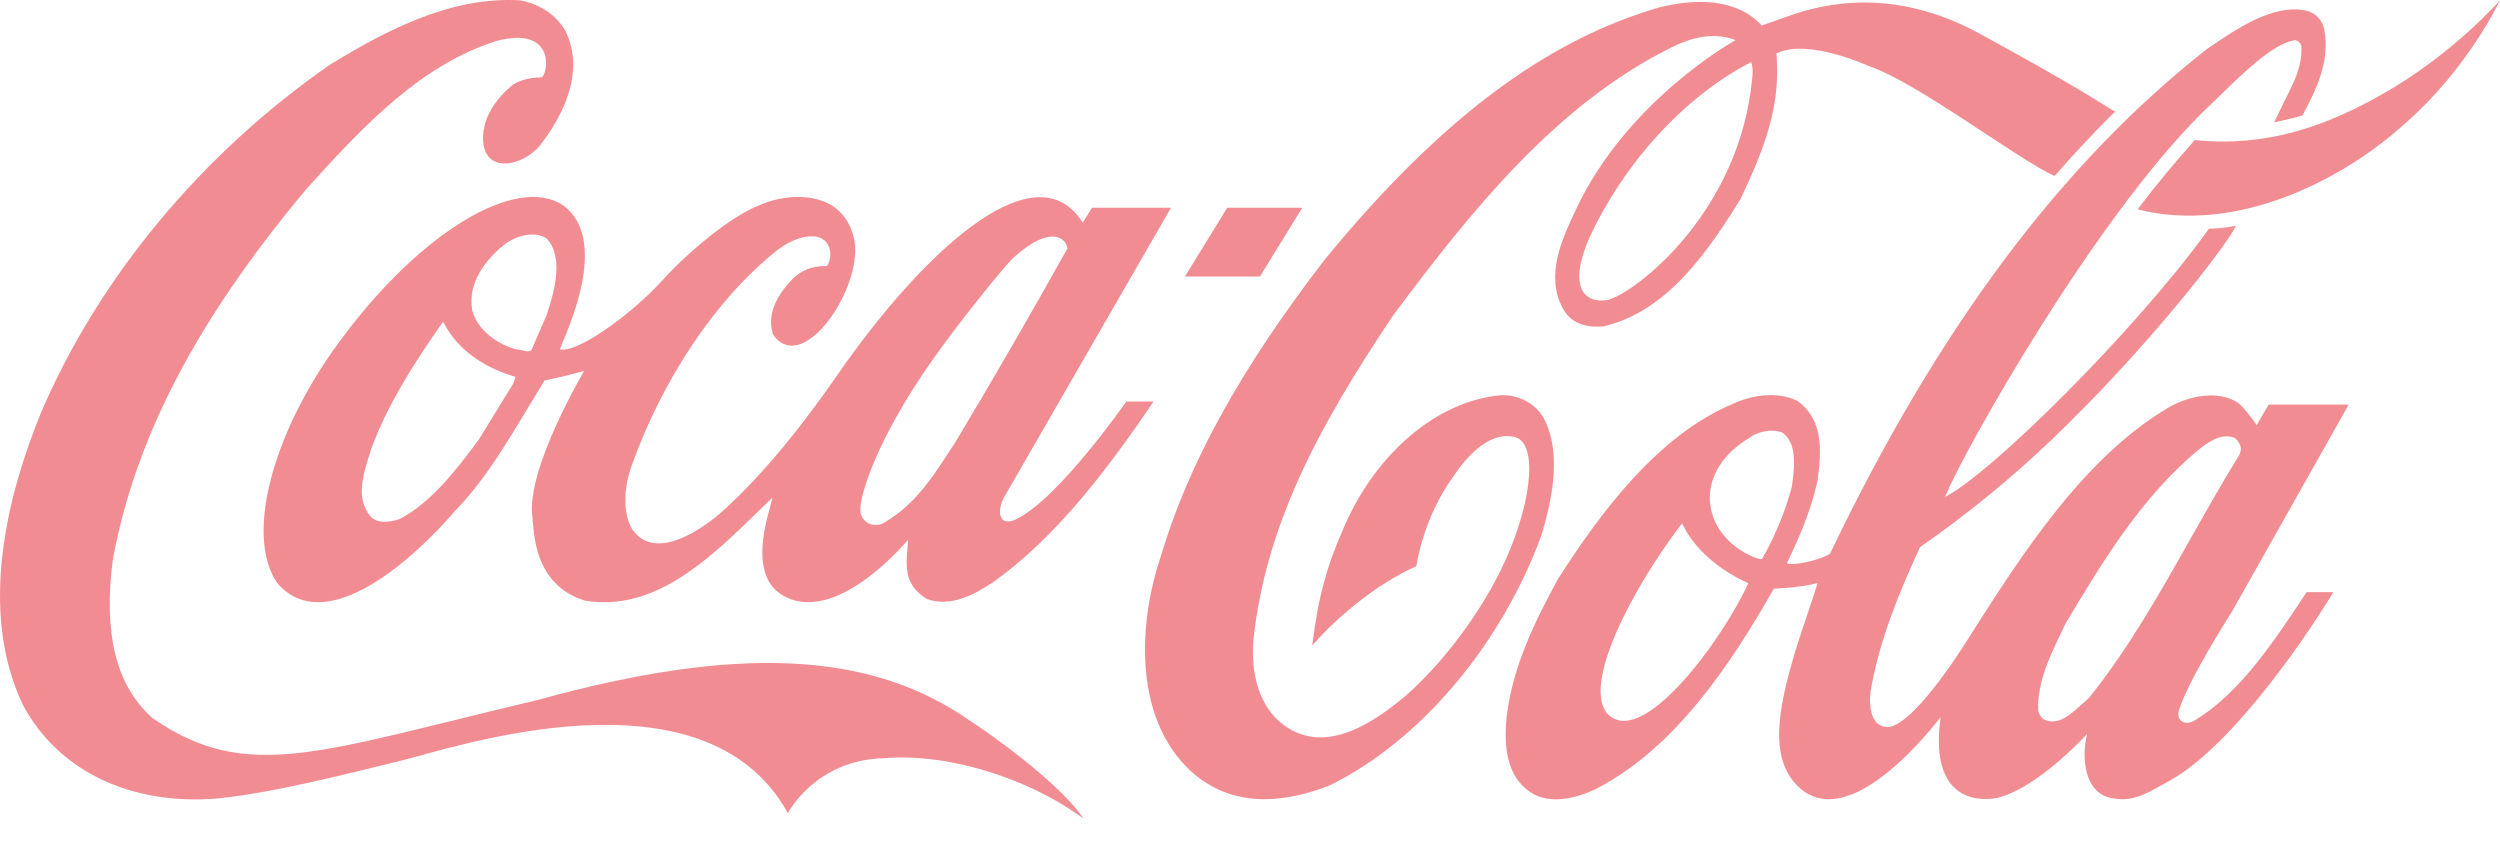
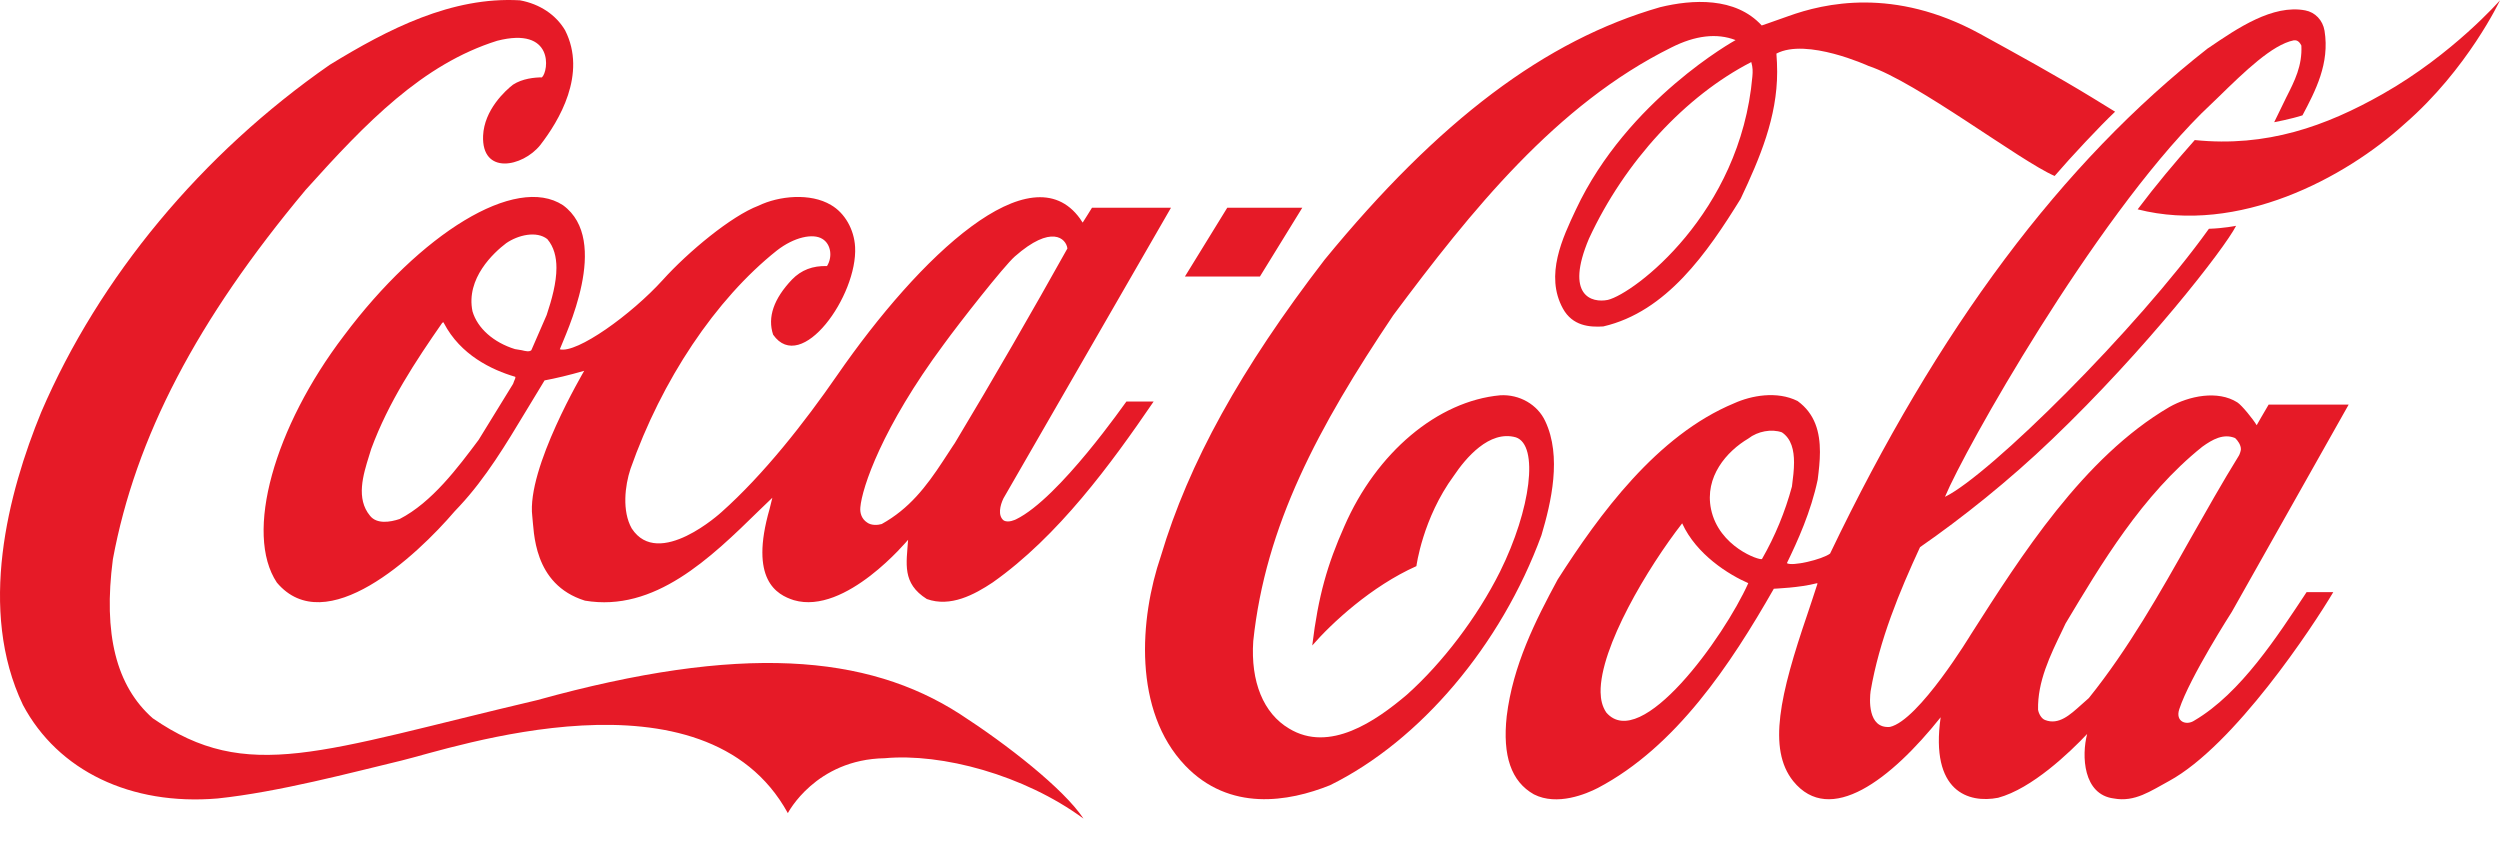
<svg xmlns="http://www.w3.org/2000/svg" width="80" height="27" viewBox="0 0 80 27" fill="none">
-   <g opacity="0.5">
-     <path d="M30.721 22.851C27.744 20.933 23.704 20.597 17.189 22.404C10.243 24.037 7.927 25.083 4.886 22.983C3.718 21.951 3.299 20.29 3.612 17.896C4.337 13.995 6.298 10.241 9.78 6.077C11.724 3.911 13.527 2.052 15.908 1.305C17.733 0.837 17.562 2.271 17.342 2.476C17.109 2.476 16.717 2.513 16.415 2.71C16.169 2.901 15.495 3.516 15.459 4.343C15.407 5.609 16.717 5.345 17.282 4.65C17.891 3.867 18.791 2.367 18.083 0.969C17.787 0.471 17.274 0.127 16.637 0.01C14.457 -0.114 12.426 0.925 10.552 2.074C6.454 4.921 3.176 8.866 1.321 13.184C0.252 15.789 -0.716 19.521 0.734 22.558C1.856 24.666 4.184 25.785 6.962 25.551C8.91 25.347 11.266 24.717 12.851 24.337C14.435 23.956 22.546 21.168 25.211 26.02C25.211 26.02 26.097 24.3 28.312 24.263C30.133 24.095 32.759 24.791 34.672 26.195C34.035 25.237 32.228 23.825 30.721 22.851Z" fill="#E61A27" />
-     <path d="M18.016 6.567C16.499 5.572 13.45 7.475 11.008 10.739C8.775 13.667 7.81 17.069 8.86 18.643C10.421 20.494 13.319 17.801 14.551 16.36L14.71 16.191C15.548 15.291 16.196 14.208 16.823 13.168C16.823 13.168 17.399 12.217 17.426 12.173C17.782 12.107 18.211 12.005 18.694 11.866C18.687 11.888 16.845 14.983 17.033 16.52C17.092 16.989 17.047 18.701 18.719 19.221C20.948 19.594 22.727 17.867 24.297 16.33C24.297 16.33 24.564 16.074 24.715 15.928C24.677 16.081 24.627 16.286 24.627 16.286C23.975 18.555 24.854 19.031 25.404 19.206C27.067 19.69 29.053 17.274 29.059 17.274C29.008 18.035 28.857 18.664 29.659 19.169C30.416 19.441 31.182 19.027 31.765 18.639C33.862 17.161 35.552 14.847 36.917 12.848H36.046C36.036 12.848 33.898 15.946 32.51 16.62C32.508 16.62 32.255 16.75 32.109 16.647C31.929 16.493 32 16.174 32.111 15.947C32.118 15.932 37.472 6.647 37.472 6.647H34.944C34.944 6.647 34.668 7.094 34.646 7.123C34.629 7.109 34.588 7.032 34.56 6.995C32.994 4.829 29.448 8.161 26.778 12.025C25.75 13.511 24.441 15.184 23.084 16.391C23.084 16.391 21.074 18.234 20.215 16.91C19.901 16.354 19.998 15.54 20.175 15.006C21.175 12.159 22.898 9.576 24.859 8.017C25.413 7.585 26.015 7.46 26.313 7.643C26.598 7.812 26.644 8.229 26.464 8.514C26.007 8.5 25.641 8.639 25.343 8.946C24.758 9.561 24.554 10.154 24.74 10.71C25.645 11.998 27.45 9.451 27.363 7.9C27.332 7.343 27.035 6.816 26.592 6.56C25.932 6.165 24.925 6.267 24.273 6.582C23.401 6.911 22.02 8.06 21.214 8.953C20.199 10.073 18.459 11.317 17.914 11.178C18.092 10.702 19.562 7.694 18.016 6.567ZM30.202 11.017C30.694 10.337 32.125 8.514 32.474 8.207C33.647 7.175 34.116 7.629 34.157 7.951C33.062 9.912 31.769 12.159 30.554 14.179C30.556 14.172 30.174 14.757 30.174 14.757C29.637 15.576 29.096 16.279 28.215 16.769C28.089 16.806 27.882 16.821 27.744 16.718C27.578 16.608 27.513 16.425 27.531 16.235C27.584 15.606 28.225 13.681 30.202 11.017ZM16.451 12.195C16.451 12.195 16.429 12.261 16.419 12.283C16.416 12.283 15.316 14.076 15.316 14.076C14.653 14.961 13.825 16.074 12.789 16.608C12.482 16.711 12.058 16.777 11.842 16.506C11.384 15.957 11.62 15.196 11.812 14.581L11.88 14.362C12.43 12.869 13.303 11.551 14.153 10.329C14.163 10.322 14.187 10.315 14.196 10.315C14.198 10.322 14.201 10.322 14.203 10.337C14.736 11.361 15.736 11.836 16.483 12.056C16.488 12.056 16.493 12.064 16.493 12.078C16.493 12.1 16.481 12.13 16.451 12.195ZM17.493 10.081C17.488 10.095 17.003 11.207 17.003 11.207C16.933 11.266 16.822 11.237 16.695 11.207L16.478 11.171C15.794 10.959 15.279 10.505 15.12 9.963C14.901 8.909 15.801 8.082 16.198 7.782C16.579 7.519 17.17 7.38 17.514 7.651C17.726 7.9 17.806 8.221 17.806 8.573C17.806 9.048 17.659 9.583 17.493 10.081ZM49.447 13.476C49.203 12.949 48.625 12.613 48.008 12.649C46.006 12.832 44.047 14.479 43.019 16.842C42.479 18.057 42.185 19.06 41.992 20.655C42.614 19.938 43.884 18.76 45.325 18.116C45.325 18.116 45.522 16.587 46.522 15.225C46.9 14.662 47.657 13.754 48.508 13.995C49.251 14.244 48.989 16.301 48.002 18.291C47.271 19.755 46.153 21.219 45.022 22.229C44.022 23.078 42.542 24.102 41.248 23.312C40.432 22.829 40.016 21.819 40.104 20.516C40.494 16.821 42.176 13.674 44.584 10.088C47.066 6.758 49.803 3.34 53.489 1.517C54.241 1.137 54.937 1.049 55.539 1.283C55.539 1.283 52.078 3.186 50.429 6.706C50.009 7.599 49.426 8.807 50.014 9.875C50.321 10.431 50.866 10.475 51.305 10.446C53.327 9.978 54.633 8.089 55.7 6.362C56.319 5.052 56.869 3.75 56.869 2.301C56.869 2.125 56.86 1.891 56.845 1.715C57.811 1.203 59.792 2.11 59.792 2.11C61.34 2.623 64.636 5.148 65.748 5.631C66.29 5.001 67.181 4.05 67.683 3.574L66.957 3.128C65.794 2.418 64.564 1.744 63.354 1.079C60.606 -0.422 58.37 0.105 57.231 0.515C56.784 0.676 56.375 0.815 56.375 0.815C55.53 -0.107 54.145 -0.019 53.124 0.23C49.453 1.283 46.044 3.852 42.389 8.309C39.703 11.8 38.036 14.816 37.148 17.794C36.463 19.799 36.255 22.749 37.926 24.498C39.347 25.983 41.231 25.661 42.561 25.127C45.444 23.707 48.035 20.648 49.326 17.128C49.638 16.081 49.983 14.603 49.447 13.476ZM56.076 2.447C55.694 6.824 52.292 9.393 51.45 9.597C50.94 9.7 50.07 9.473 50.847 7.636C51.991 5.162 53.945 3.062 56.041 1.986C56.092 2.169 56.09 2.286 56.076 2.447ZM76.255 3.003C74.425 4.043 72.528 4.716 70.232 4.482C69.596 5.199 68.976 5.938 68.405 6.699C71.628 7.519 75.045 5.696 76.95 3.962C78.966 2.213 80 0.01 80 0.01C80 0.01 78.489 1.737 76.255 3.003ZM41.673 6.648H39.272L37.918 8.848H40.318L41.673 6.648Z" fill="#E61A27" />
-     <path d="M70.223 23.055C69.965 23.23 69.602 23.095 69.737 22.693C70.075 21.668 71.418 19.58 71.418 19.58L75.157 12.948H72.596C72.474 13.148 72.214 13.607 72.214 13.607C72.095 13.409 71.741 12.971 71.595 12.876C70.969 12.48 70.051 12.667 69.418 13.026C66.664 14.636 64.655 17.817 63.07 20.299C63.07 20.299 61.402 23.057 60.476 23.262C59.753 23.32 59.828 22.346 59.859 22.12C60.138 20.48 60.788 18.921 61.441 17.509C62.772 16.587 64.29 15.379 65.669 14.055C68.663 11.193 71.187 7.951 71.555 7.226C71.555 7.226 71.156 7.307 70.685 7.321C68.382 10.534 63.668 15.204 62.239 15.899C62.873 14.376 66.962 7.109 70.442 3.633L70.99 3.106C71.837 2.279 72.714 1.43 73.398 1.291C73.47 1.283 73.563 1.291 73.644 1.459C73.674 2.103 73.434 2.579 73.159 3.12L72.774 3.911C72.774 3.911 73.32 3.808 73.679 3.691C74.094 2.908 74.555 2.03 74.385 0.984C74.329 0.647 74.085 0.391 73.766 0.332C72.728 0.135 71.597 0.903 70.686 1.525L70.65 1.547C65.97 5.213 62.018 10.498 58.563 17.714C58.312 17.904 57.345 18.131 57.18 18.021C57.522 17.318 57.951 16.374 58.166 15.35C58.203 15.057 58.238 14.757 58.238 14.464C58.238 13.834 58.087 13.242 57.522 12.832C56.861 12.503 56.043 12.656 55.492 12.905C53.022 13.93 51.176 16.462 49.844 18.547C49.128 19.872 48.413 21.292 48.215 22.917C48.076 24.19 48.36 25.01 49.084 25.419C49.828 25.8 50.765 25.404 51.133 25.214C53.635 23.897 55.384 21.255 56.762 18.84C56.816 18.833 57.569 18.811 58.138 18.664C58.146 18.664 58.149 18.664 58.161 18.672C58.129 18.781 57.835 19.66 57.835 19.66C56.961 22.221 56.557 23.963 57.382 24.995C58.561 26.451 60.513 24.944 62.101 22.953C61.76 25.339 62.996 25.712 63.939 25.529C65.022 25.237 66.228 24.08 66.788 23.488C66.608 24.183 66.657 25.427 67.642 25.551C68.317 25.676 68.822 25.309 69.407 24.994C71.504 23.852 74.014 20.047 74.665 18.948H73.811C72.884 20.348 71.706 22.183 70.223 23.055ZM51.401 22.8C51.268 22.602 51.224 22.386 51.219 22.153C51.194 20.718 52.738 18.148 53.828 16.748H53.83C54.287 17.748 55.321 18.39 55.945 18.661C55.17 20.389 52.511 24.088 51.401 22.8ZM56.383 17.889C56.309 17.941 55.005 17.501 54.753 16.294C54.539 15.254 55.255 14.442 55.947 14.033C56.245 13.798 56.693 13.718 57.021 13.835C57.326 14.04 57.409 14.406 57.409 14.801C57.409 15.043 57.377 15.291 57.348 15.518L57.342 15.569C57.123 16.381 56.801 17.16 56.383 17.889ZM66.842 22.339C66.841 22.339 66.595 22.558 66.595 22.558C66.243 22.873 65.881 23.21 65.444 23.041C65.323 22.997 65.239 22.837 65.218 22.712C65.198 21.811 65.603 20.977 65.997 20.165L66.097 19.953C67.228 18.065 68.543 15.84 70.473 14.296C70.798 14.061 71.151 13.864 71.524 14.018C71.61 14.098 71.709 14.237 71.709 14.376C71.709 14.42 71.67 14.537 71.648 14.574C71.109 15.445 70.595 16.36 70.096 17.238C69.12 18.972 68.108 20.765 66.842 22.339Z" fill="#E61A27" />
-   </g>
+   <path d="M30.721 22.851C27.744 20.933 23.704 20.597 17.189 22.404C10.243 24.037 7.927 25.083 4.886 22.983C3.718 21.951 3.299 20.29 3.612 17.896C4.337 13.995 6.298 10.241 9.78 6.077C11.724 3.911 13.527 2.052 15.908 1.305C17.733 0.837 17.562 2.271 17.342 2.476C17.109 2.476 16.717 2.513 16.415 2.71C16.169 2.901 15.495 3.516 15.459 4.343C15.407 5.609 16.717 5.345 17.282 4.65C17.891 3.867 18.791 2.367 18.083 0.969C17.787 0.471 17.274 0.127 16.637 0.01C14.457 -0.114 12.426 0.925 10.552 2.074C6.454 4.921 3.176 8.866 1.321 13.184C0.252 15.789 -0.716 19.521 0.734 22.558C1.856 24.666 4.184 25.785 6.962 25.551C8.91 25.347 11.266 24.717 12.851 24.337C14.435 23.956 22.546 21.168 25.211 26.02C25.211 26.02 26.097 24.3 28.312 24.263C30.133 24.095 32.759 24.791 34.672 26.195C34.035 25.237 32.228 23.825 30.721 22.851Z" fill="#E61A27" />
+   <path d="M18.016 6.567C16.499 5.572 13.45 7.475 11.008 10.739C8.775 13.667 7.81 17.069 8.86 18.643C10.421 20.494 13.319 17.801 14.551 16.36L14.71 16.191C15.548 15.291 16.196 14.208 16.823 13.168C16.823 13.168 17.399 12.217 17.426 12.173C17.782 12.107 18.211 12.005 18.694 11.866C18.687 11.888 16.845 14.983 17.033 16.52C17.092 16.989 17.047 18.701 18.719 19.221C20.948 19.594 22.727 17.867 24.297 16.33C24.297 16.33 24.564 16.074 24.715 15.928C24.677 16.081 24.627 16.286 24.627 16.286C23.975 18.555 24.854 19.031 25.404 19.206C27.067 19.69 29.053 17.274 29.059 17.274C29.008 18.035 28.857 18.664 29.659 19.169C30.416 19.441 31.182 19.027 31.765 18.639C33.862 17.161 35.552 14.847 36.917 12.848H36.046C36.036 12.848 33.898 15.946 32.51 16.62C32.508 16.62 32.255 16.75 32.109 16.647C31.929 16.493 32 16.174 32.111 15.947C32.118 15.932 37.472 6.647 37.472 6.647H34.944C34.944 6.647 34.668 7.094 34.646 7.123C34.629 7.109 34.588 7.032 34.56 6.995C32.994 4.829 29.448 8.161 26.778 12.025C25.75 13.511 24.441 15.184 23.084 16.391C23.084 16.391 21.074 18.234 20.215 16.91C19.901 16.354 19.998 15.54 20.175 15.006C21.175 12.159 22.898 9.576 24.859 8.017C25.413 7.585 26.015 7.46 26.313 7.643C26.598 7.812 26.644 8.229 26.464 8.514C26.007 8.5 25.641 8.639 25.343 8.946C24.758 9.561 24.554 10.154 24.74 10.71C25.645 11.998 27.45 9.451 27.363 7.9C27.332 7.343 27.035 6.816 26.592 6.56C25.932 6.165 24.925 6.267 24.273 6.582C23.401 6.911 22.02 8.06 21.214 8.953C20.199 10.073 18.459 11.317 17.914 11.178C18.092 10.702 19.562 7.694 18.016 6.567ZM30.202 11.017C30.694 10.337 32.125 8.514 32.474 8.207C33.647 7.175 34.116 7.629 34.157 7.951C33.062 9.912 31.769 12.159 30.554 14.179C30.556 14.172 30.174 14.757 30.174 14.757C29.637 15.576 29.096 16.279 28.215 16.769C28.089 16.806 27.882 16.821 27.744 16.718C27.578 16.608 27.513 16.425 27.531 16.235C27.584 15.606 28.225 13.681 30.202 11.017ZM16.451 12.195C16.451 12.195 16.429 12.261 16.419 12.283C16.416 12.283 15.316 14.076 15.316 14.076C14.653 14.961 13.825 16.074 12.789 16.608C12.482 16.711 12.058 16.777 11.842 16.506C11.384 15.957 11.62 15.196 11.812 14.581L11.88 14.362C12.43 12.869 13.303 11.551 14.153 10.329C14.163 10.322 14.187 10.315 14.196 10.315C14.198 10.322 14.201 10.322 14.203 10.337C14.736 11.361 15.736 11.836 16.483 12.056C16.488 12.056 16.493 12.064 16.493 12.078C16.493 12.1 16.481 12.13 16.451 12.195ZM17.493 10.081C17.488 10.095 17.003 11.207 17.003 11.207C16.933 11.266 16.822 11.237 16.695 11.207L16.478 11.171C15.794 10.959 15.279 10.505 15.12 9.963C14.901 8.909 15.801 8.082 16.198 7.782C16.579 7.519 17.17 7.38 17.514 7.651C17.726 7.9 17.806 8.221 17.806 8.573C17.806 9.048 17.659 9.583 17.493 10.081ZM49.447 13.476C49.203 12.949 48.625 12.613 48.008 12.649C46.006 12.832 44.047 14.479 43.019 16.842C42.479 18.057 42.185 19.06 41.992 20.655C42.614 19.938 43.884 18.76 45.325 18.116C45.325 18.116 45.522 16.587 46.522 15.225C46.9 14.662 47.657 13.754 48.508 13.995C49.251 14.244 48.989 16.301 48.002 18.291C47.271 19.755 46.153 21.219 45.022 22.229C44.022 23.078 42.542 24.102 41.248 23.312C40.432 22.829 40.016 21.819 40.104 20.516C40.494 16.821 42.176 13.674 44.584 10.088C47.066 6.758 49.803 3.34 53.489 1.517C54.241 1.137 54.937 1.049 55.539 1.283C55.539 1.283 52.078 3.186 50.429 6.706C50.009 7.599 49.426 8.807 50.014 9.875C50.321 10.431 50.866 10.475 51.305 10.446C53.327 9.978 54.633 8.089 55.7 6.362C56.319 5.052 56.869 3.75 56.869 2.301C56.869 2.125 56.86 1.891 56.845 1.715C57.811 1.203 59.792 2.11 59.792 2.11C61.34 2.623 64.636 5.148 65.748 5.631C66.29 5.001 67.181 4.05 67.683 3.574L66.957 3.128C65.794 2.418 64.564 1.744 63.354 1.079C60.606 -0.422 58.37 0.105 57.231 0.515C56.784 0.676 56.375 0.815 56.375 0.815C55.53 -0.107 54.145 -0.019 53.124 0.23C49.453 1.283 46.044 3.852 42.389 8.309C39.703 11.8 38.036 14.816 37.148 17.794C36.463 19.799 36.255 22.749 37.926 24.498C39.347 25.983 41.231 25.661 42.561 25.127C45.444 23.707 48.035 20.648 49.326 17.128C49.638 16.081 49.983 14.603 49.447 13.476ZM56.076 2.447C55.694 6.824 52.292 9.393 51.45 9.597C50.94 9.7 50.07 9.473 50.847 7.636C51.991 5.162 53.945 3.062 56.041 1.986C56.092 2.169 56.09 2.286 56.076 2.447ZM76.255 3.003C74.425 4.043 72.528 4.716 70.232 4.482C69.596 5.199 68.976 5.938 68.405 6.699C71.628 7.519 75.045 5.696 76.95 3.962C78.966 2.213 80 0.01 80 0.01C80 0.01 78.489 1.737 76.255 3.003ZM41.673 6.648H39.272L37.918 8.848H40.318L41.673 6.648Z" fill="#E61A27" />
+   <path d="M70.223 23.055C69.965 23.23 69.602 23.095 69.737 22.693C70.075 21.668 71.418 19.58 71.418 19.58L75.157 12.948H72.596C72.474 13.148 72.214 13.607 72.214 13.607C72.095 13.409 71.741 12.971 71.595 12.876C70.969 12.48 70.051 12.667 69.418 13.026C66.664 14.636 64.655 17.817 63.07 20.299C63.07 20.299 61.402 23.057 60.476 23.262C59.753 23.32 59.828 22.346 59.859 22.12C60.138 20.48 60.788 18.921 61.441 17.509C62.772 16.587 64.29 15.379 65.669 14.055C68.663 11.193 71.187 7.951 71.555 7.226C71.555 7.226 71.156 7.307 70.685 7.321C68.382 10.534 63.668 15.204 62.239 15.899C62.873 14.376 66.962 7.109 70.442 3.633L70.99 3.106C71.837 2.279 72.714 1.43 73.398 1.291C73.47 1.283 73.563 1.291 73.644 1.459C73.674 2.103 73.434 2.579 73.159 3.12L72.774 3.911C72.774 3.911 73.32 3.808 73.679 3.691C74.094 2.908 74.555 2.03 74.385 0.984C74.329 0.647 74.085 0.391 73.766 0.332C72.728 0.135 71.597 0.903 70.686 1.525L70.65 1.547C65.97 5.213 62.018 10.498 58.563 17.714C58.312 17.904 57.345 18.131 57.18 18.021C57.522 17.318 57.951 16.374 58.166 15.35C58.203 15.057 58.238 14.757 58.238 14.464C58.238 13.834 58.087 13.242 57.522 12.832C56.861 12.503 56.043 12.656 55.492 12.905C53.022 13.93 51.176 16.462 49.844 18.547C49.128 19.872 48.413 21.292 48.215 22.917C48.076 24.19 48.36 25.01 49.084 25.419C49.828 25.8 50.765 25.404 51.133 25.214C53.635 23.897 55.384 21.255 56.762 18.84C56.816 18.833 57.569 18.811 58.138 18.664C58.146 18.664 58.149 18.664 58.161 18.672C58.129 18.781 57.835 19.66 57.835 19.66C56.961 22.221 56.557 23.963 57.382 24.995C58.561 26.451 60.513 24.944 62.101 22.953C61.76 25.339 62.996 25.712 63.939 25.529C65.022 25.237 66.228 24.08 66.788 23.488C66.608 24.183 66.657 25.427 67.642 25.551C68.317 25.676 68.822 25.309 69.407 24.994C71.504 23.852 74.014 20.047 74.665 18.948H73.811C72.884 20.348 71.706 22.183 70.223 23.055ZM51.401 22.8C51.268 22.602 51.224 22.386 51.219 22.153C51.194 20.718 52.738 18.148 53.828 16.748H53.83C54.287 17.748 55.321 18.39 55.945 18.661C55.17 20.389 52.511 24.088 51.401 22.8ZM56.383 17.889C56.309 17.941 55.005 17.501 54.753 16.294C54.539 15.254 55.255 14.442 55.947 14.033C56.245 13.798 56.693 13.718 57.021 13.835C57.326 14.04 57.409 14.406 57.409 14.801C57.409 15.043 57.377 15.291 57.348 15.518L57.342 15.569C57.123 16.381 56.801 17.16 56.383 17.889ZM66.842 22.339C66.841 22.339 66.595 22.558 66.595 22.558C66.243 22.873 65.881 23.21 65.444 23.041C65.323 22.997 65.239 22.837 65.218 22.712C65.198 21.811 65.603 20.977 65.997 20.165L66.097 19.953C67.228 18.065 68.543 15.84 70.473 14.296C70.798 14.061 71.151 13.864 71.524 14.018C71.61 14.098 71.709 14.237 71.709 14.376C71.709 14.42 71.67 14.537 71.648 14.574C71.109 15.445 70.595 16.36 70.096 17.238C69.12 18.972 68.108 20.765 66.842 22.339Z" fill="#E61A27" />
</svg>
